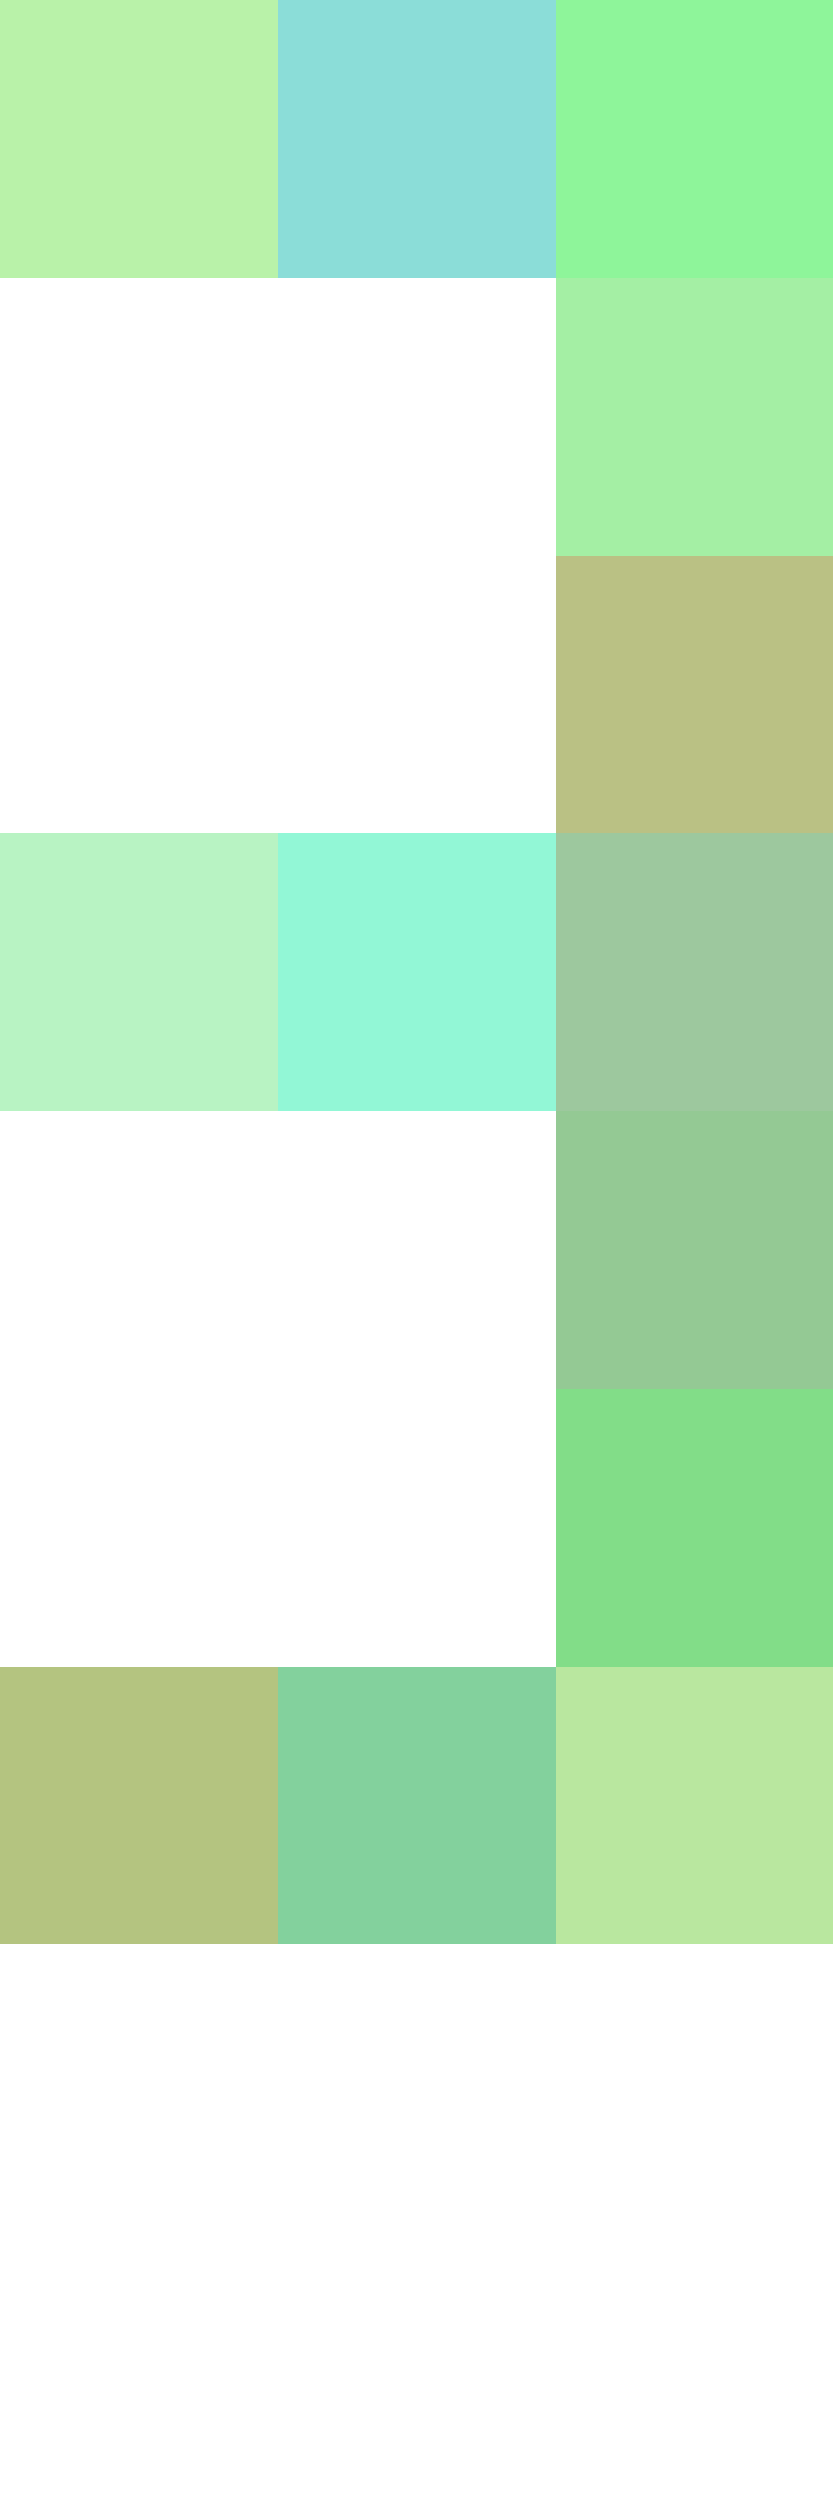
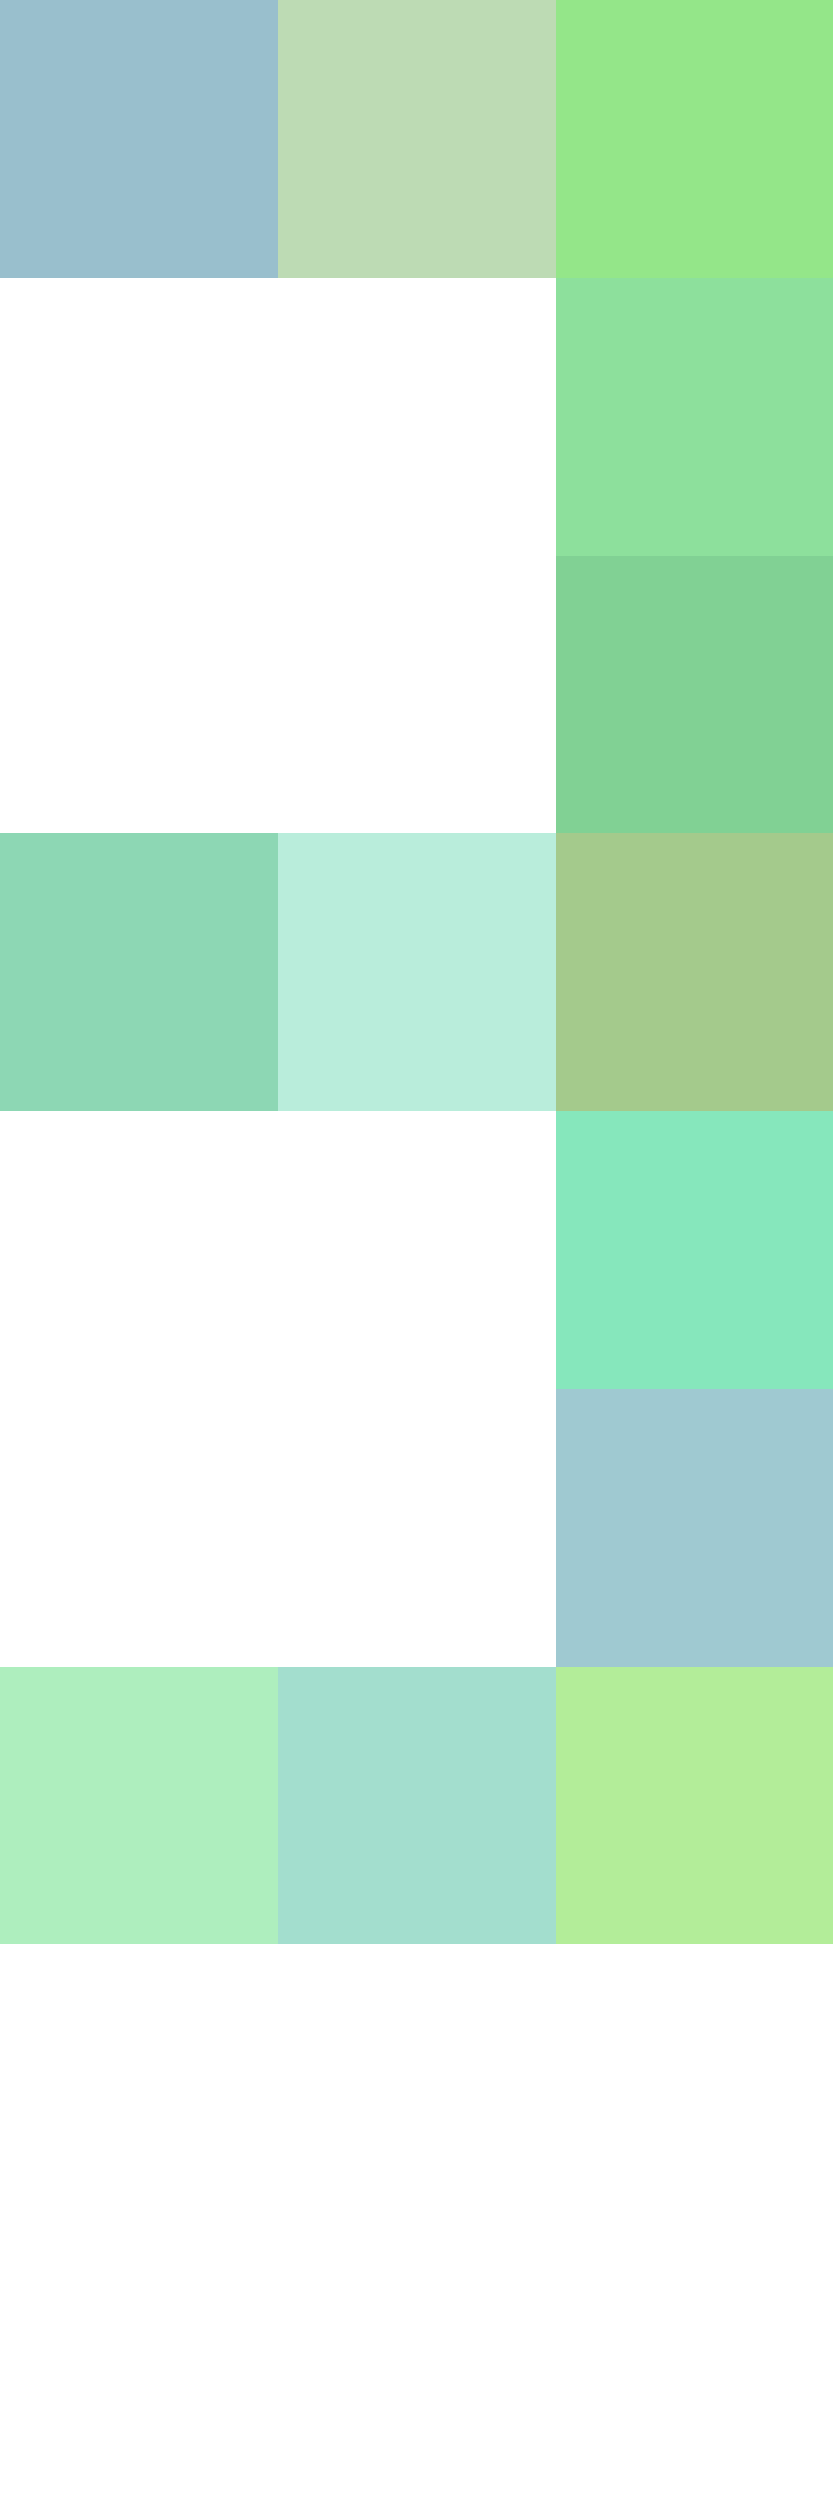
<svg xmlns="http://www.w3.org/2000/svg" width="72" height="216" viewBox="0 0 3 9" shape-rendering="crispEdges">
  <g>
-     <rect x="0" y="0" width="1" height="1" fill="rgb(116,231,84)" fill-opacity="0.500" />
-     <rect x="1" y="0" width="1" height="1" fill="rgb(25,189,178)" fill-opacity="0.500" />
-     <rect x="2" y="0" width="1" height="1" fill="rgb(31,236,54)" fill-opacity="0.500" />
-     <rect x="2" y="1" width="1" height="1" fill="rgb(75,225,75)" fill-opacity="0.500" />
-     <rect x="2" y="2" width="1" height="1" fill="rgb(118,132,11)" fill-opacity="0.500" />
-     <rect x="0" y="3" width="1" height="1" fill="rgb(114,233,136)" fill-opacity="0.500" />
-     <rect x="1" y="3" width="1" height="1" fill="rgb(39,241,174)" fill-opacity="0.500" />
-     <rect x="2" y="3" width="1" height="1" fill="rgb(61,146,62)" fill-opacity="0.500" />
-     <rect x="2" y="4" width="1" height="1" fill="rgb(42,148,43)" fill-opacity="0.500" />
-     <rect x="2" y="5" width="1" height="1" fill="rgb(6,188,18)" fill-opacity="0.500" />
-     <rect x="0" y="6" width="1" height="1" fill="rgb(107,139,3)" fill-opacity="0.500" />
-     <rect x="1" y="6" width="1" height="1" fill="rgb(9,164,60)" fill-opacity="0.500" />
-     <rect x="2" y="6" width="1" height="1" fill="rgb(117,208,64)" fill-opacity="0.500" />
+     <rect x="0" y="0" width="1" height="1" fill="rgb(52,129,156)" fill-opacity="0.500" />
+     <rect x="1" y="0" width="1" height="1" fill="rgb(125,185,107)" fill-opacity="0.500" />
+     <rect x="2" y="0" width="1" height="1" fill="rgb(43,206,21)" fill-opacity="0.500" />
+     <rect x="2" y="1" width="1" height="1" fill="rgb(29,195,58)" fill-opacity="0.500" />
+     <rect x="2" y="2" width="1" height="1" fill="rgb(4,165,43)" fill-opacity="0.500" />
+     <rect x="0" y="3" width="1" height="1" fill="rgb(28,177,107)" fill-opacity="0.500" />
+     <rect x="1" y="3" width="1" height="1" fill="rgb(117,220,184)" fill-opacity="0.500" />
+     <rect x="2" y="3" width="1" height="1" fill="rgb(75,150,27)" fill-opacity="0.500" />
+     <rect x="2" y="4" width="1" height="1" fill="rgb(15,208,122)" fill-opacity="0.500" />
+     <rect x="2" y="5" width="1" height="1" fill="rgb(65,149,165)" fill-opacity="0.500" />
+     <rect x="0" y="6" width="1" height="1" fill="rgb(95,223,126)" fill-opacity="0.500" />
+     <rect x="1" y="6" width="1" height="1" fill="rgb(72,190,159)" fill-opacity="0.500" />
+     <rect x="2" y="6" width="1" height="1" fill="rgb(104,221,52)" fill-opacity="0.500" />
  </g>
</svg>
